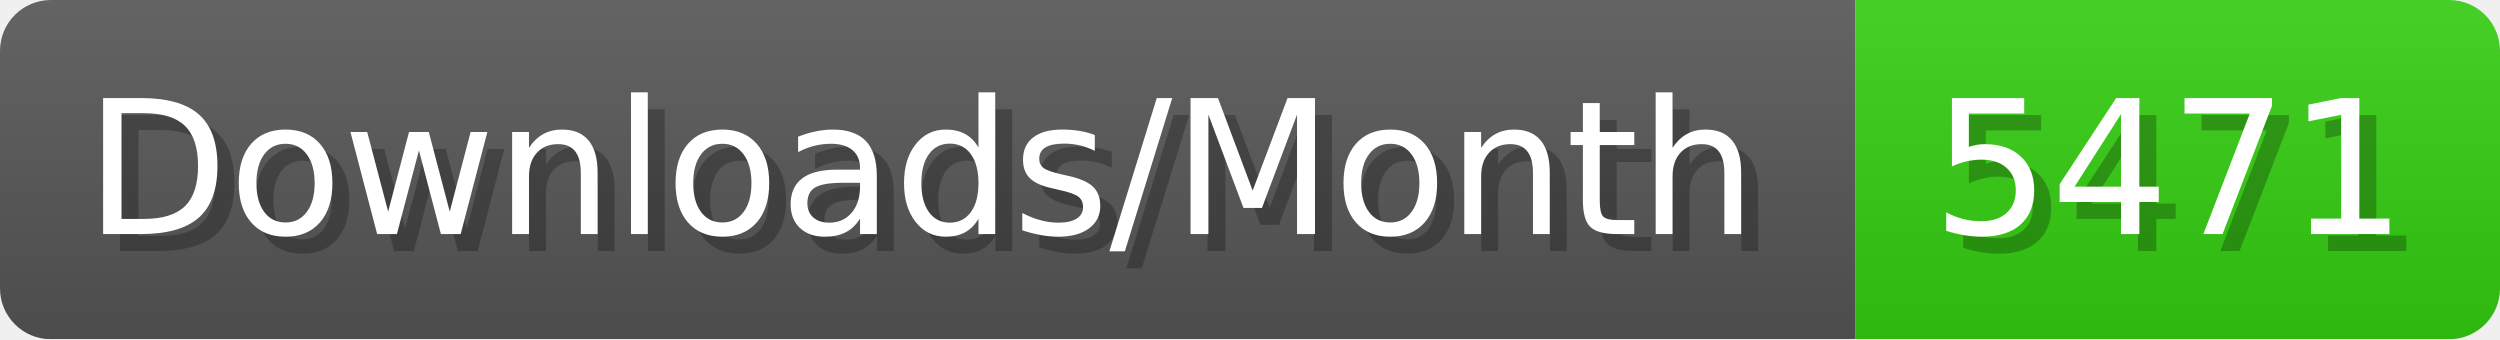
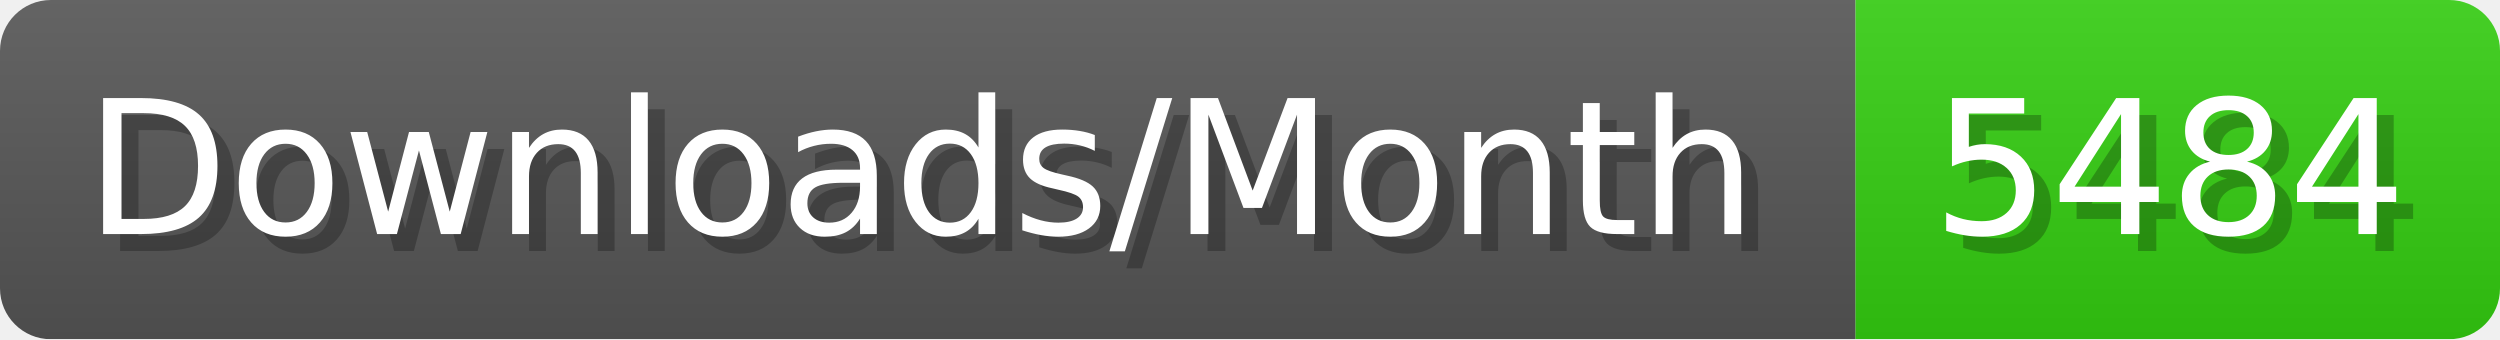
- <svg xmlns="http://www.w3.org/2000/svg" width="147.4" height="20" viewBox="0 0 1474 200" role="img" aria-label="Downloads/Month: 5471">
+ <svg xmlns="http://www.w3.org/2000/svg" width="147.4" height="20" viewBox="0 0 1474 200" role="img" aria-label="Downloads/Month: 5484">
  <linearGradient id="YlXUI" x2="0" y2="100%">
    <stop offset="0" stop-opacity=".1" stop-color="#EEE" />
    <stop offset="1" stop-opacity=".1" />
  </linearGradient>
  <mask id="JHhop">
    <rect width="1474" height="200" rx="30" fill="#FFF" />
  </mask>
  <g mask="url(#JHhop)">
    <rect width="1094" height="200" fill="#555" />
    <rect width="380" height="200" fill="#3C1" x="1094" />
    <rect width="1474" height="200" fill="url(#YlXUI)" />
  </g>
  <g aria-hidden="true" fill="#fff" text-anchor="start" font-family="Verdana,DejaVu Sans,sans-serif" font-size="110">
    <text x="60" y="148" textLength="994" fill="#000" opacity="0.25">Downloads/Month</text>
    <text x="50" y="138" textLength="994">Downloads/Month</text>
-     <text x="1149" y="148" textLength="280" fill="#000" opacity="0.25">5471</text>
-     <text x="1139" y="138" textLength="280">5471</text>
+     <text x="1149" y="148" textLength="280" fill="#000" opacity="0.25">5484</text>
+     <text x="1139" y="138" textLength="280">5484</text>
  </g>
</svg>
